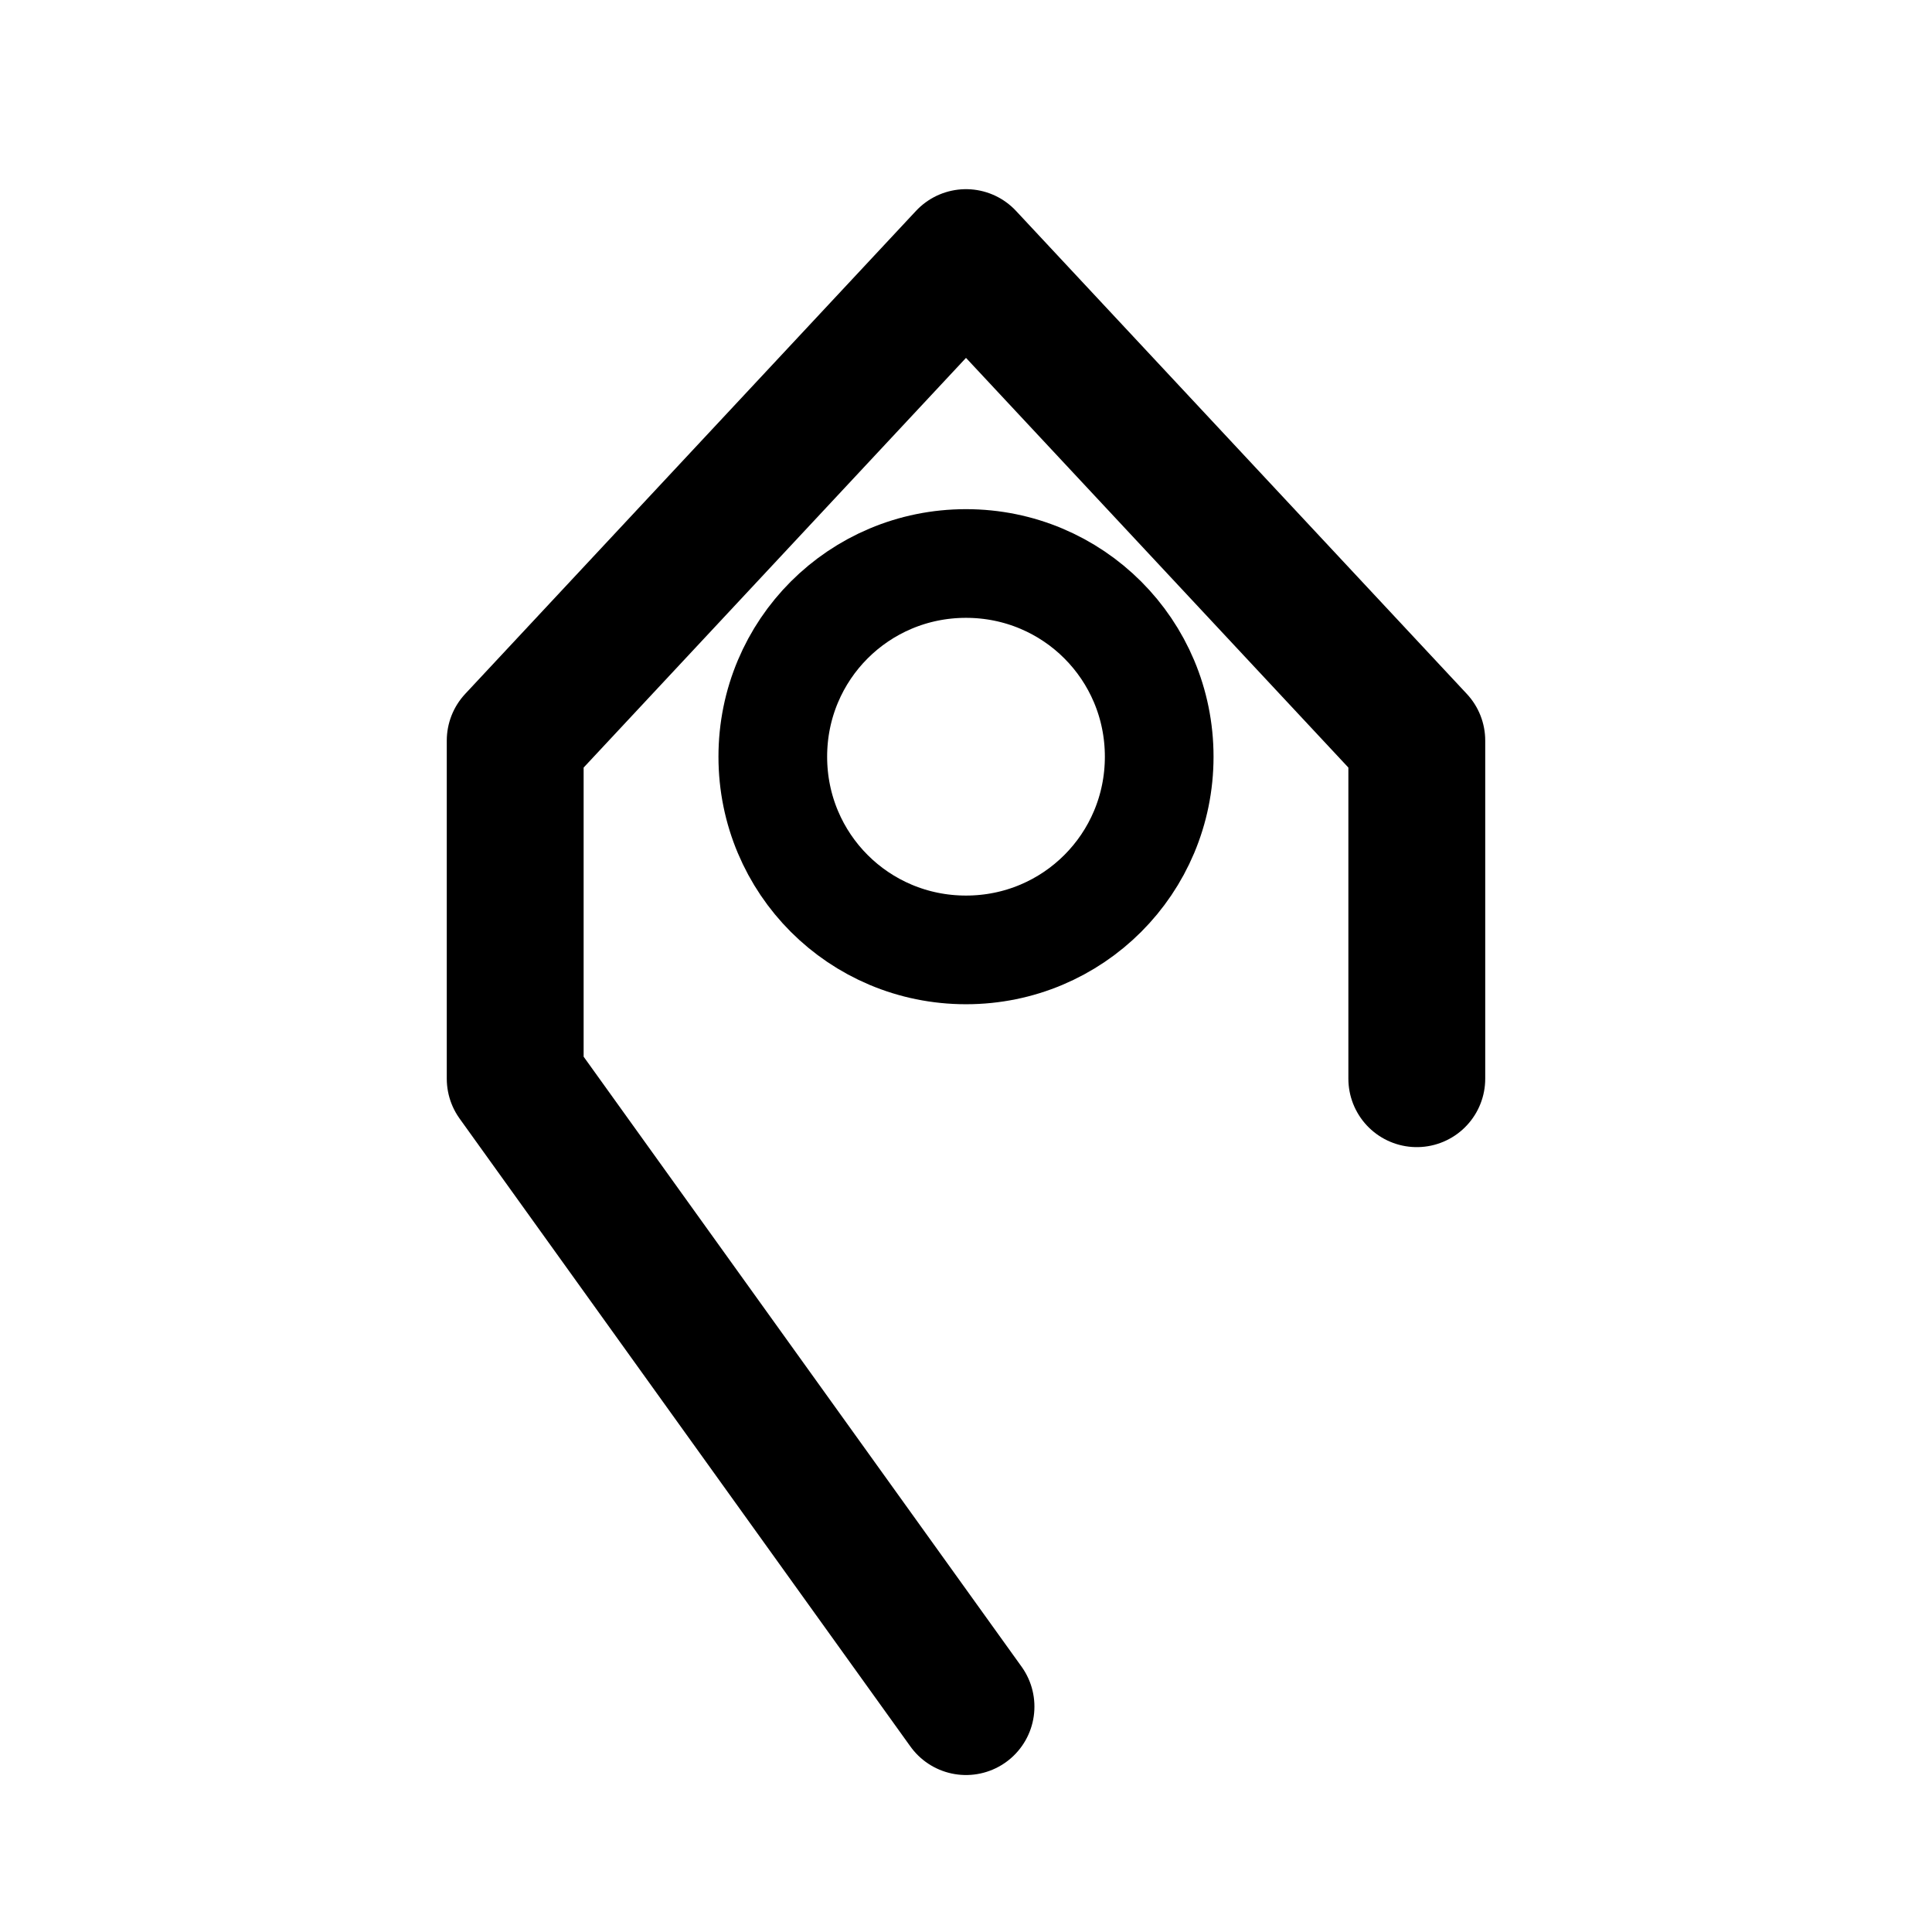
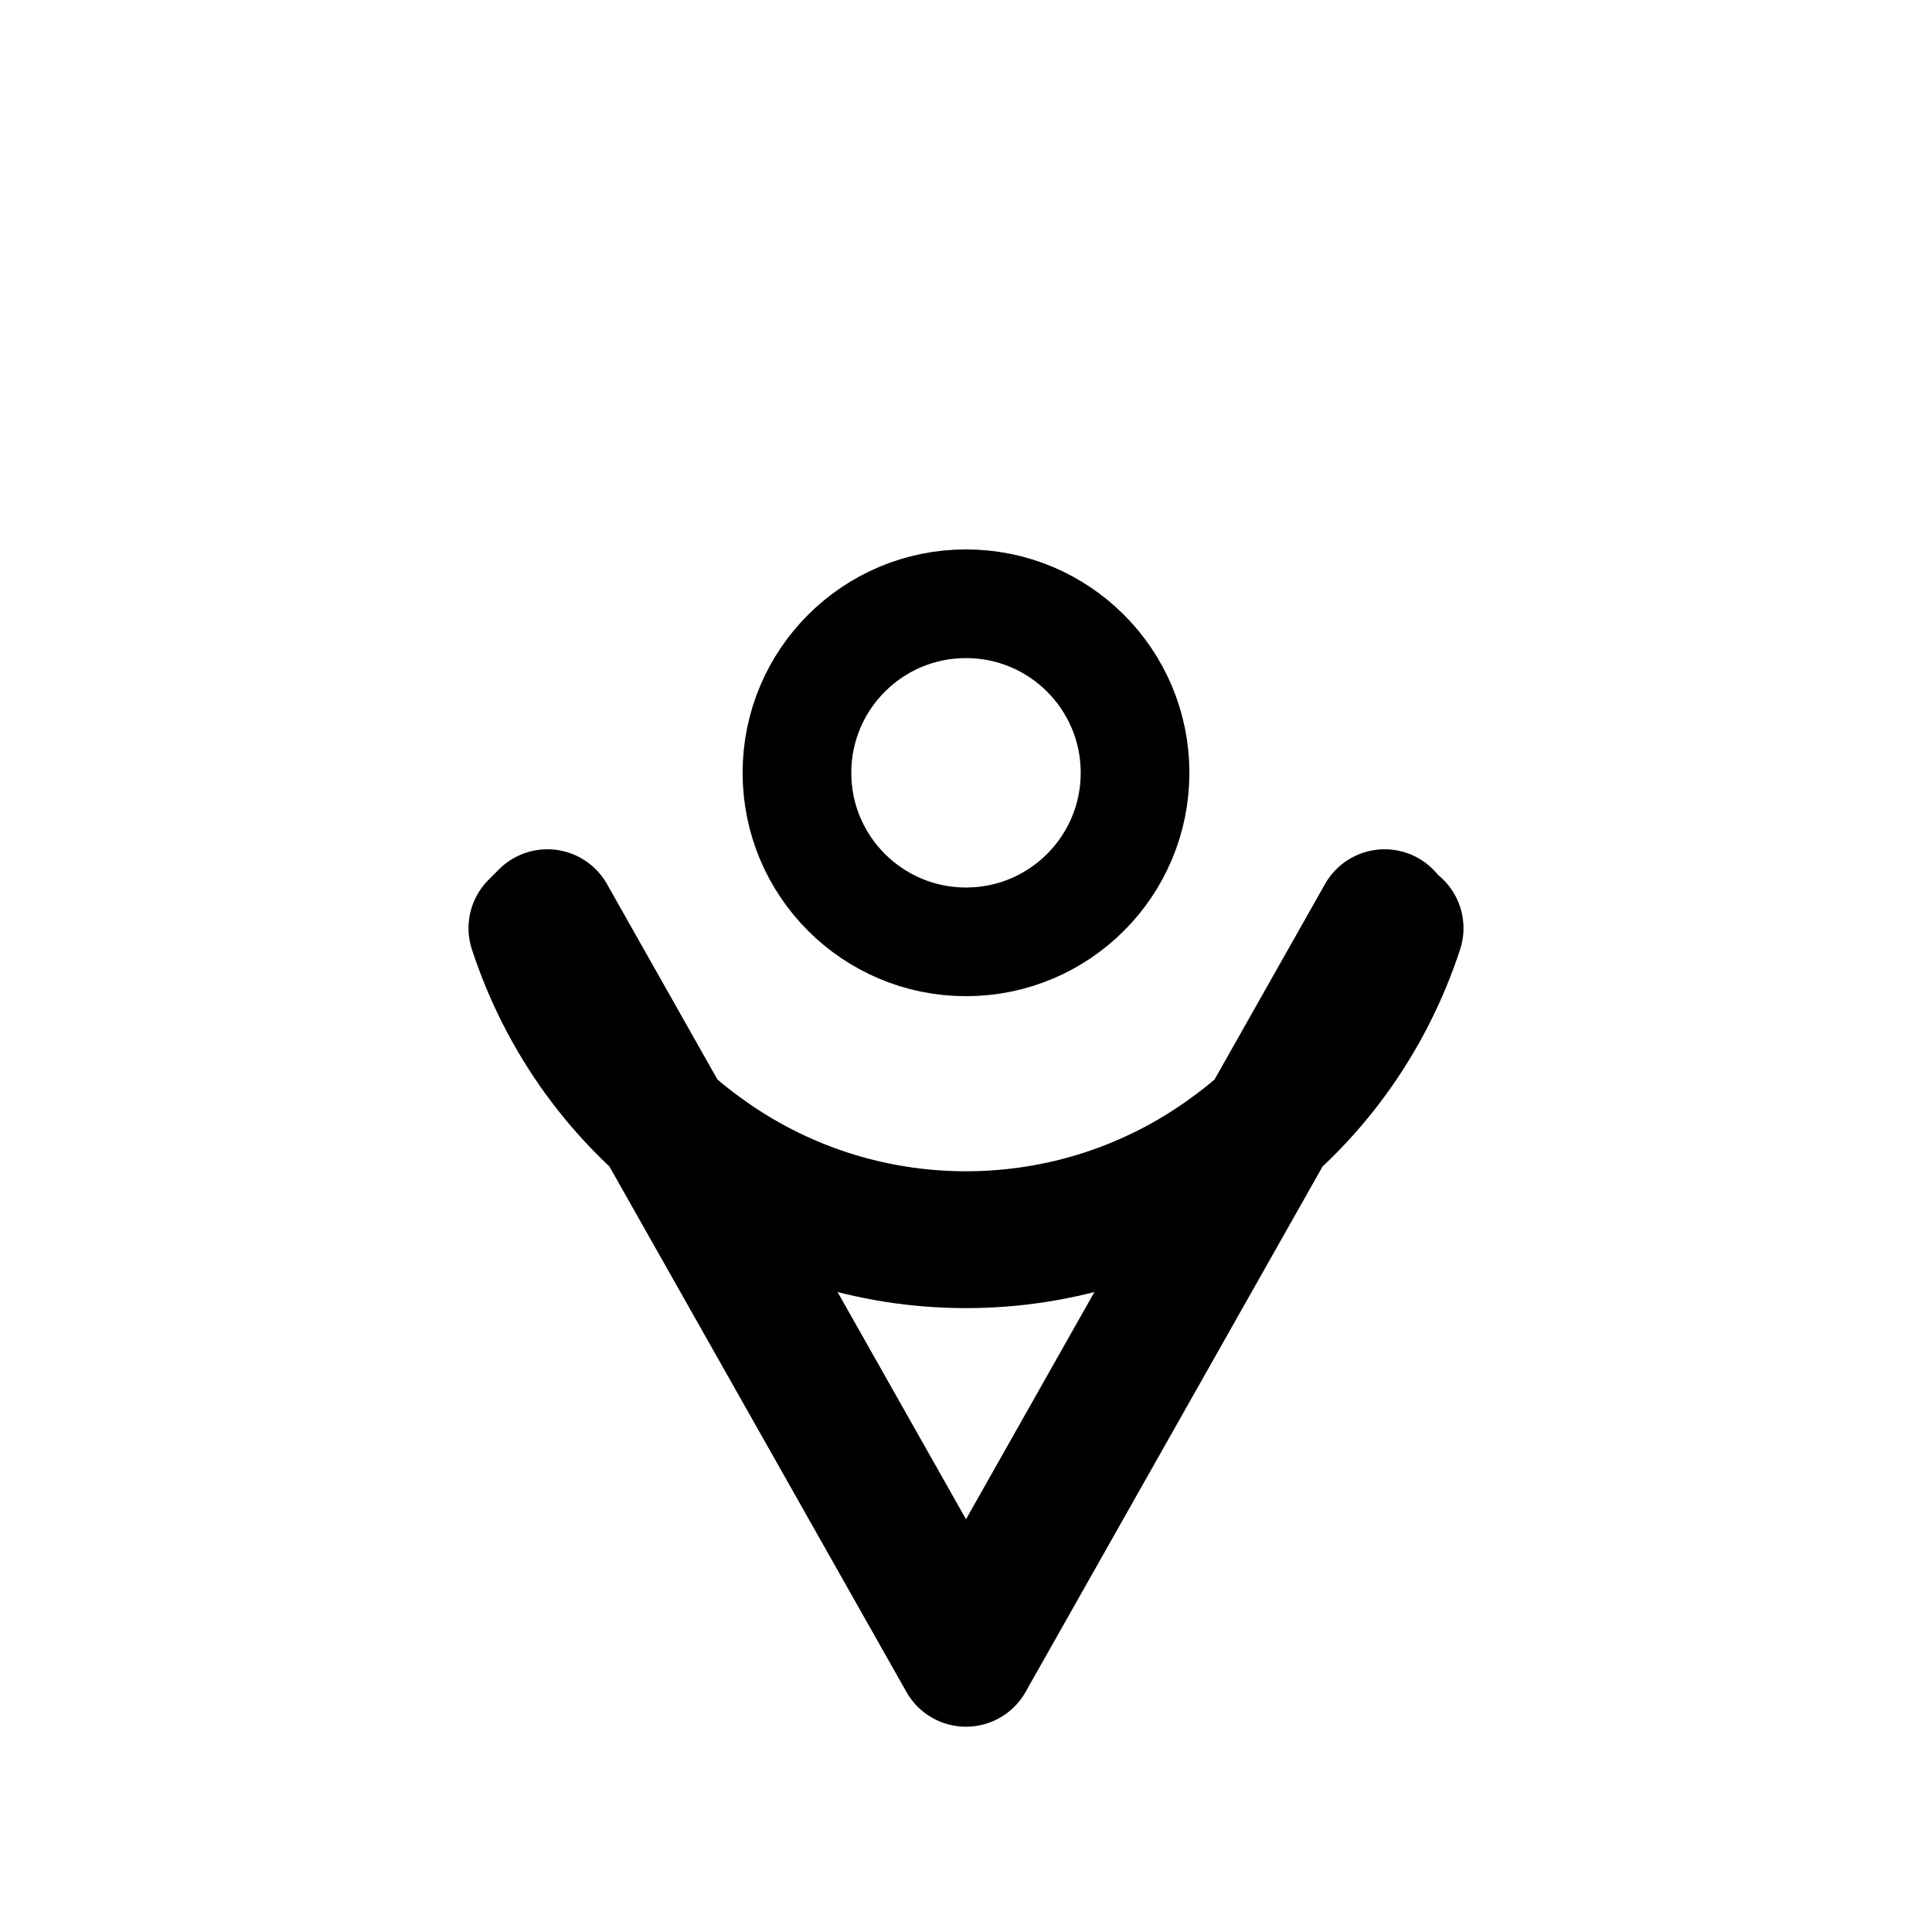
<svg xmlns="http://www.w3.org/2000/svg" width="24" height="24" viewBox="0 0 24 24" fill="none">
-   <path d="M 12 21.2 L 6.4 13.4 L 6.4 9.2 L 12 3.2 L 17.6 9.2 L 17.6 13.4" fill="none" stroke="#000" stroke-width="1.7" stroke-linecap="round" stroke-linejoin="round" />
-   <path d="M 9.6 9.4 C 9.6 8.07 10.67 7 12 7 C 13.33 7 14.4 8.07 14.4 9.4 C 14.4 10.73 13.33 11.8 12 11.8 C 10.67 11.8 9.6 10.73 9.6 9.4 Z" fill="none" stroke="#000" stroke-width="1.35" stroke-linecap="round" stroke-linejoin="round" />
+   <path d="M 17.33 11.53 C 16.96 12.66 16.25 13.64 15.29 14.33 C 14.33 15.03 13.18 15.4 12 15.4 C 10.82 15.4 9.67 15.03 8.71 14.33 C 7.75 13.64 7.04 12.66 6.67 11.53 L 6.8 11.4 L 12 20.6 L 17.2 11.4" fill="none" stroke="#000" stroke-width="1.7" stroke-linecap="round" stroke-linejoin="round" />
+   <path d="M 9.9 9.6 C 9.9 8.44 10.84 7.5 12 7.5 C 13.16 7.5 14.1 8.44 14.1 9.6 C 14.1 10.76 13.16 11.7 12 11.7 C 10.84 11.7 9.9 10.76 9.9 9.6 Z" fill="none" stroke="#000" stroke-width="1.35" stroke-linecap="round" stroke-linejoin="round" />
</svg>
